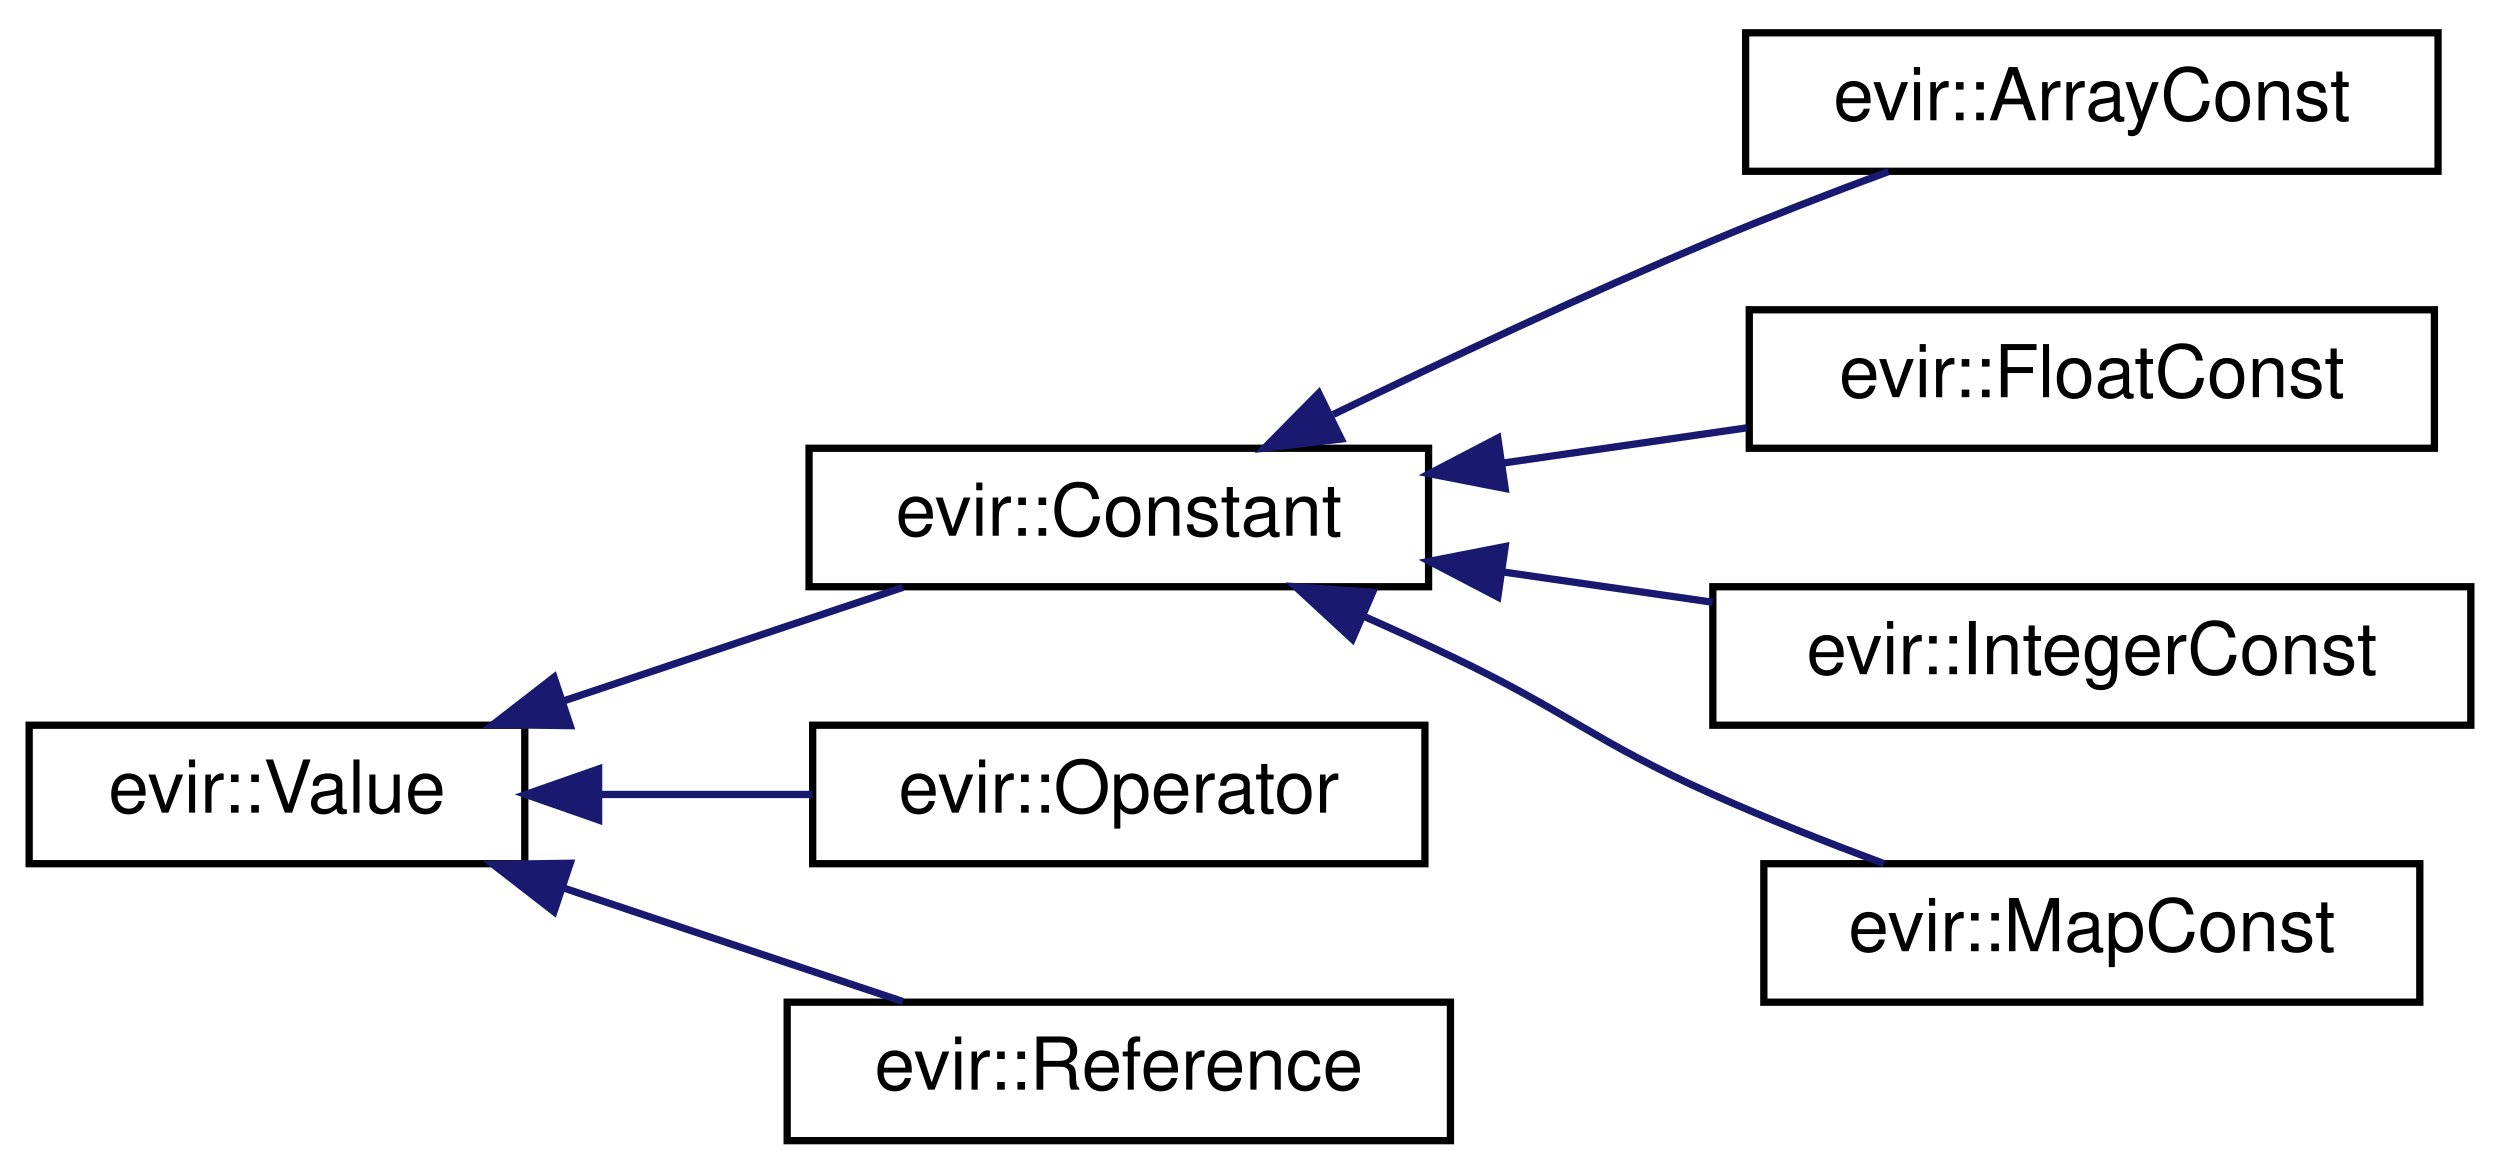
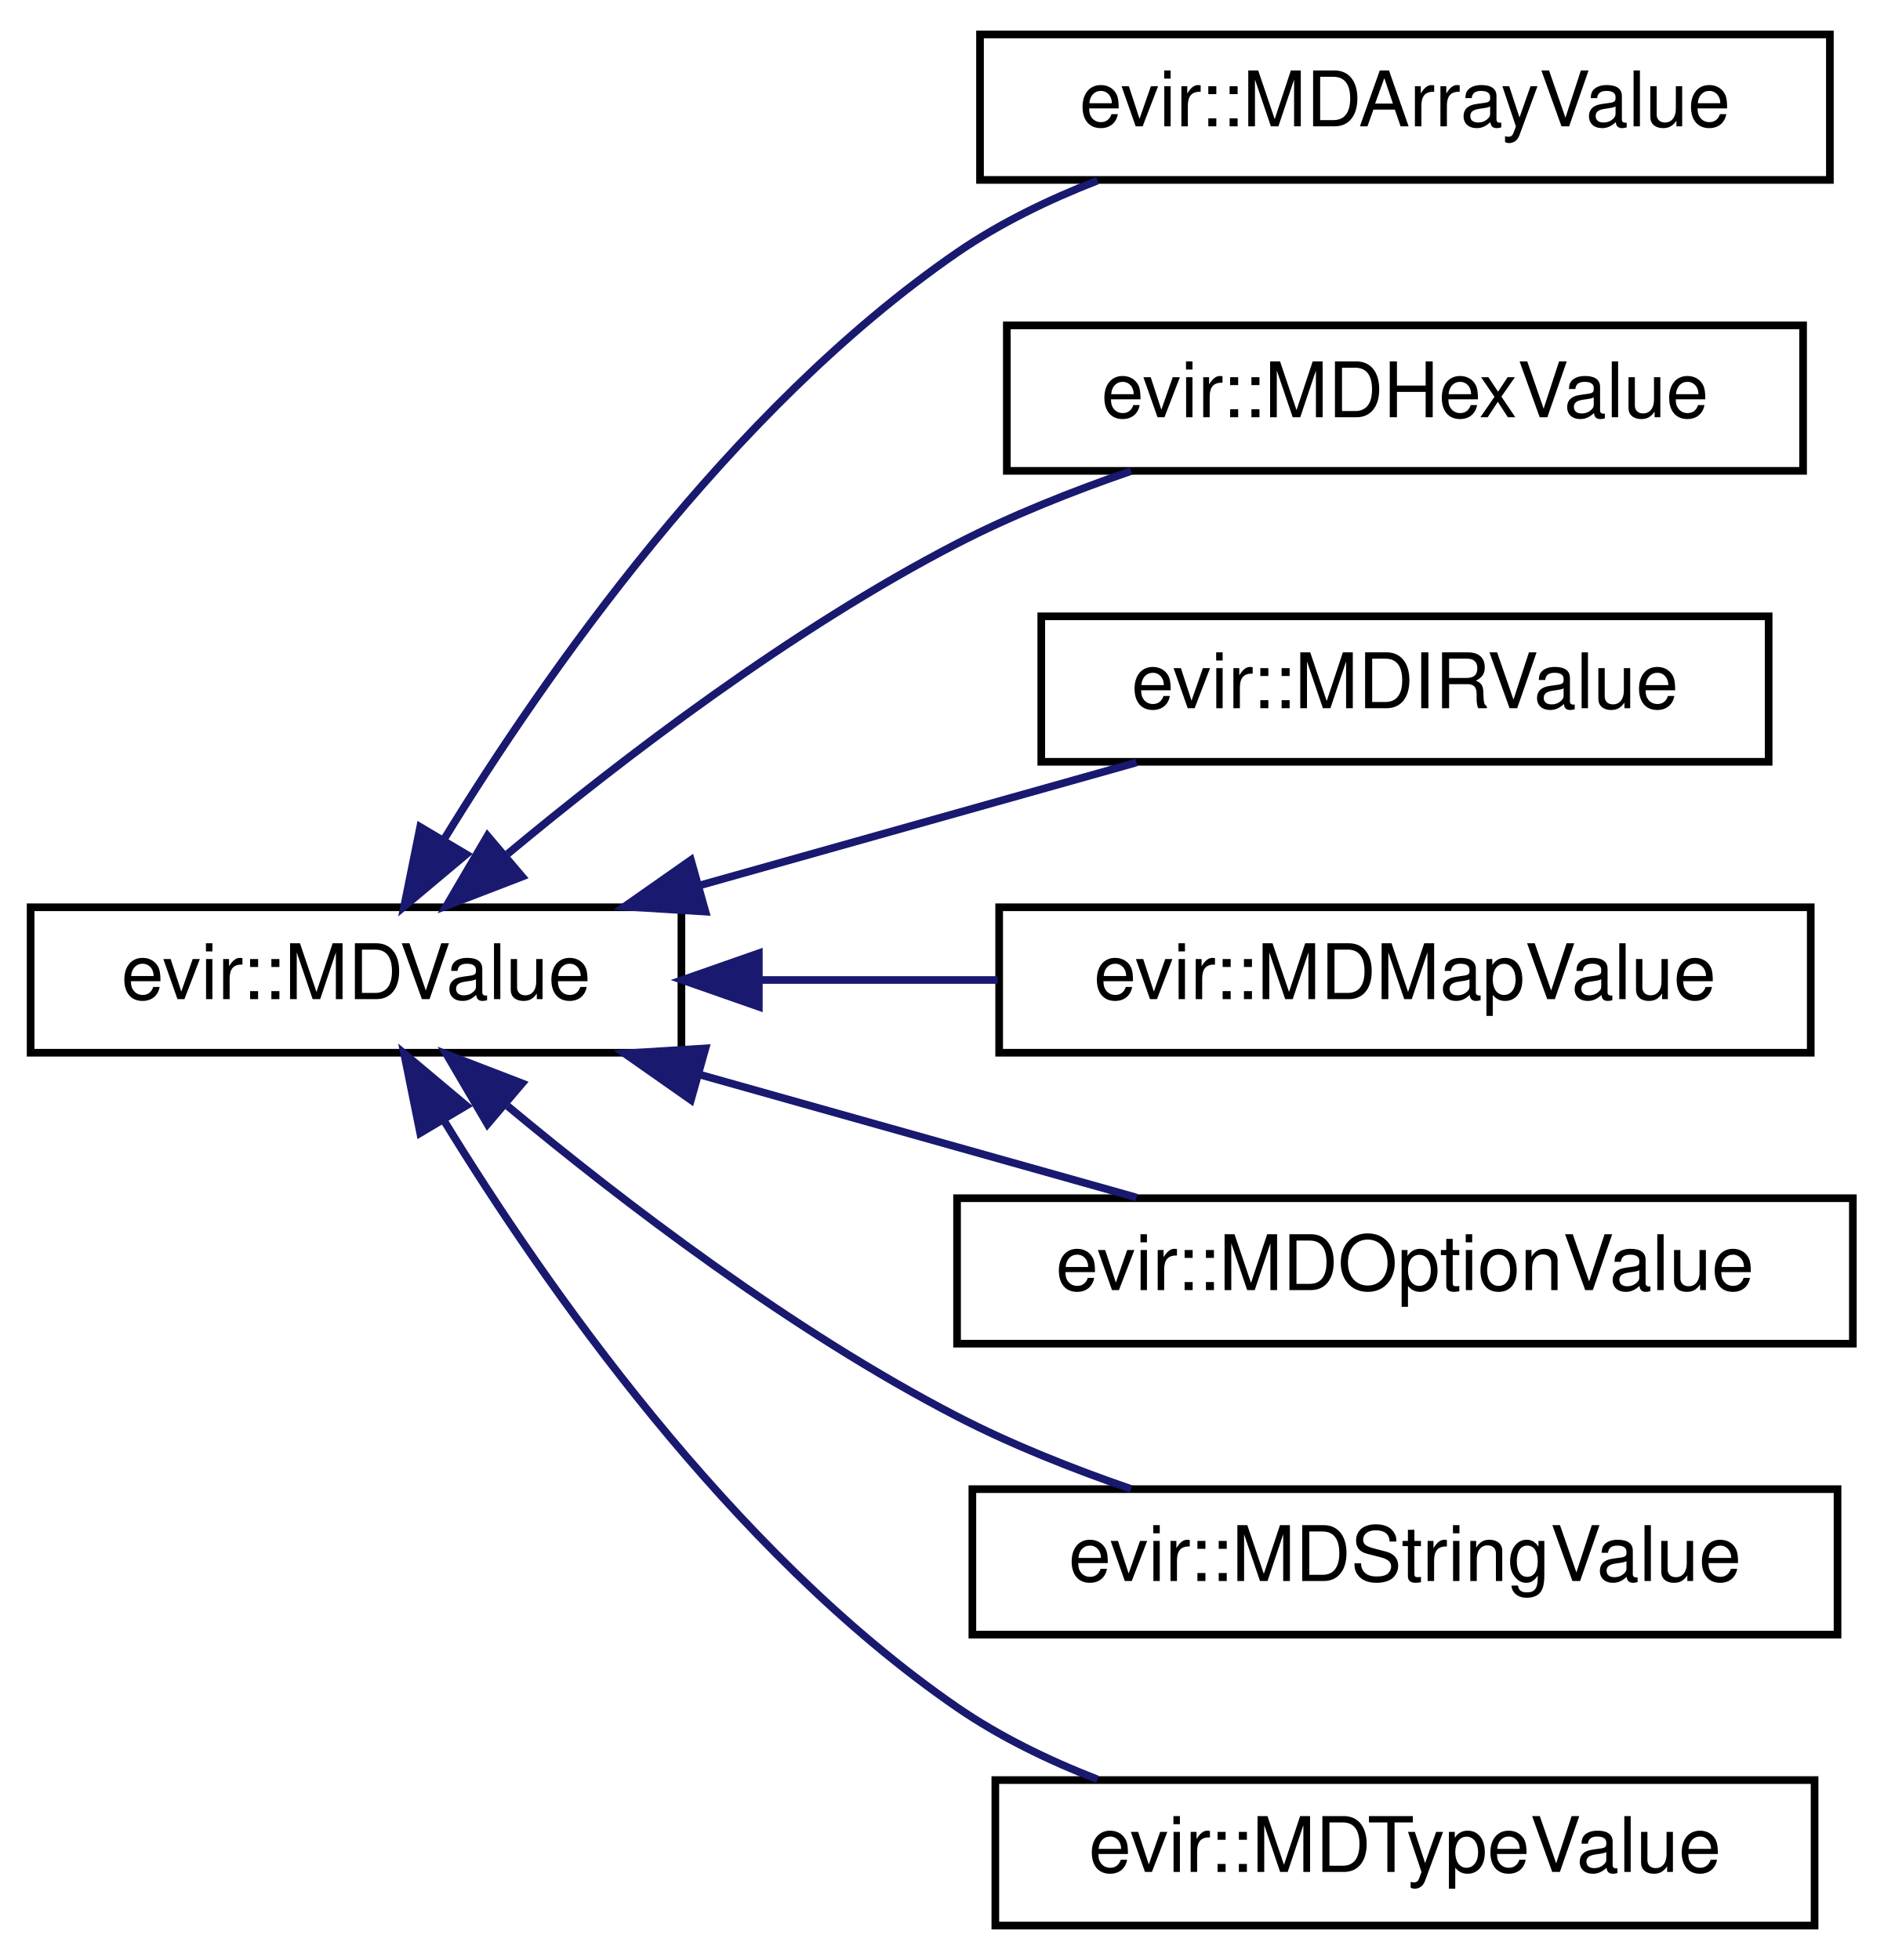
- <svg xmlns="http://www.w3.org/2000/svg" xmlns:xlink="http://www.w3.org/1999/xlink" width="343pt" height="161pt" viewBox="0.00 0.00 343.00 161.00">
-   <g id="graph0" class="graph" transform="scale(1 1) rotate(0) translate(4 157)">
+ <svg xmlns="http://www.w3.org/2000/svg" xmlns:xlink="http://www.w3.org/1999/xlink" width="246pt" height="256pt" viewBox="0.00 0.00 246.00 256.00">
+   <g id="graph0" class="graph" transform="scale(1 1) rotate(0) translate(4 252)">
    <g id="node1" class="node">
      <g id="a_node1">
-         <a xlink:href="classevir_1_1Value.html" target="_top" xlink:title=" ">
-           <polygon fill="none" stroke="black" points="0,-38.5 0,-57.5 68,-57.5 68,-38.5 0,-38.5" />
-           <text text-anchor="middle" x="34" y="-45.5" font-family="Helvetica,sans-Serif" font-size="10.00">evir::Value</text>
+         <a xlink:href="classevir_1_1MDValue.html" target="_top" xlink:title="A Class representing a value used by metadata.">
+           <polygon fill="none" stroke="black" points="0,-114.5 0,-133.5 85,-133.5 85,-114.5 0,-114.5" />
+           <text text-anchor="middle" x="42.5" y="-121.5" font-family="Helvetica,sans-Serif" font-size="10.00">evir::MDValue</text>
        </a>
      </g>
    </g>
    <g id="node2" class="node">
      <g id="a_node2">
-         <a xlink:href="classevir_1_1Constant.html" target="_top" xlink:title=" ">
-           <polygon fill="none" stroke="black" points="107,-76.5 107,-95.5 192,-95.5 192,-76.5 107,-76.5" />
-           <text text-anchor="middle" x="149.5" y="-83.5" font-family="Helvetica,sans-Serif" font-size="10.00">evir::Constant</text>
+         <a xlink:href="classevir_1_1MDArrayValue.html" target="_top" xlink:title="A Class representing a value used by metadata.">
+           <polygon fill="none" stroke="black" points="124,-228.5 124,-247.5 235,-247.5 235,-228.5 124,-228.5" />
+           <text text-anchor="middle" x="179.5" y="-235.5" font-family="Helvetica,sans-Serif" font-size="10.00">evir::MDArrayValue</text>
        </a>
      </g>
    </g>
    <g id="edge1" class="edge">
-       <path fill="none" stroke="midnightblue" d="M73.31,-60.83C88.54,-65.92 105.76,-71.69 119.87,-76.41" />
-       <polygon fill="midnightblue" stroke="midnightblue" points="74.23,-57.44 63.64,-57.59 72.01,-64.08 74.23,-57.44" />
+       <path fill="none" stroke="midnightblue" d="M53.98,-142.35C67.06,-163.69 91.35,-198.59 121,-219 126.54,-222.81 132.91,-225.91 139.34,-228.41" />
+       <polygon fill="midnightblue" stroke="midnightblue" points="56.9,-140.41 48.78,-133.6 50.88,-143.99 56.9,-140.41" />
+     </g>
+     <g id="node3" class="node">
+       <g id="a_node3">
+         <a xlink:href="classevir_1_1MDHexValue.html" target="_top" xlink:title="A Class representing a value used by metadata.">
+           <polygon fill="none" stroke="black" points="127.5,-190.5 127.5,-209.5 231.5,-209.5 231.5,-190.5 127.5,-190.5" />
+           <text text-anchor="middle" x="179.5" y="-197.5" font-family="Helvetica,sans-Serif" font-size="10.00">evir::MDHexValue</text>
+         </a>
+       </g>
+     </g>
+     <g id="edge2" class="edge">
+       <path fill="none" stroke="midnightblue" d="M62.3,-140.47C77.34,-152.97 99.41,-169.85 121,-181 128.1,-184.67 136.05,-187.83 143.72,-190.47" />
+       <polygon fill="midnightblue" stroke="midnightblue" points="64.2,-137.5 54.31,-133.69 59.67,-142.83 64.2,-137.5" />
+     </g>
+     <g id="node4" class="node">
+       <g id="a_node4">
+         <a xlink:href="classevir_1_1MDIRValue.html" target="_top" xlink:title="A Class representing a value used by metadata.">
+           <polygon fill="none" stroke="black" points="132,-152.5 132,-171.5 227,-171.5 227,-152.5 132,-152.5" />
+           <text text-anchor="middle" x="179.5" y="-159.5" font-family="Helvetica,sans-Serif" font-size="10.00">evir::MDIRValue</text>
+         </a>
+       </g>
+     </g>
+     <g id="edge3" class="edge">
+       <path fill="none" stroke="midnightblue" d="M87.26,-136.32C105.81,-141.54 127.1,-147.53 144.44,-152.41" />
+       <polygon fill="midnightblue" stroke="midnightblue" points="88.14,-132.93 77.57,-133.59 86.24,-139.67 88.14,-132.93" />
+     </g>
+     <g id="node5" class="node">
+       <g id="a_node5">
+         <a xlink:href="classevir_1_1MDMapValue.html" target="_top" xlink:title="A Class representing a value used by metadata.">
+           <polygon fill="none" stroke="black" points="126.5,-114.5 126.5,-133.5 232.5,-133.5 232.5,-114.5 126.5,-114.5" />
+           <text text-anchor="middle" x="179.5" y="-121.5" font-family="Helvetica,sans-Serif" font-size="10.00">evir::MDMapValue</text>
+         </a>
+       </g>
+     </g>
+     <g id="edge4" class="edge">
+       <path fill="none" stroke="midnightblue" d="M95.11,-124C105.33,-124 116.06,-124 126.3,-124" />
+       <polygon fill="midnightblue" stroke="midnightblue" points="95.11,-120.5 85.11,-124 95.11,-127.5 95.11,-120.5" />
+     </g>
+     <g id="node6" class="node">
+       <g id="a_node6">
+         <a xlink:href="classevir_1_1MDOptionValue.html" target="_top" xlink:title="A Class representing a value used by metadata.">
+           <polygon fill="none" stroke="black" points="121,-76.5 121,-95.5 238,-95.5 238,-76.5 121,-76.5" />
+           <text text-anchor="middle" x="179.5" y="-83.5" font-family="Helvetica,sans-Serif" font-size="10.00">evir::MDOptionValue</text>
+         </a>
+       </g>
+     </g>
+     <g id="edge5" class="edge">
+       <path fill="none" stroke="midnightblue" d="M87.26,-111.68C105.81,-106.46 127.1,-100.47 144.44,-95.59" />
+       <polygon fill="midnightblue" stroke="midnightblue" points="86.24,-108.33 77.57,-114.41 88.14,-115.07 86.24,-108.33" />
    </g>
    <g id="node7" class="node">
      <g id="a_node7">
-         <a xlink:href="classevir_1_1Operator.html" target="_top" xlink:title=" ">
-           <polygon fill="none" stroke="black" points="107.5,-38.5 107.5,-57.5 191.5,-57.5 191.5,-38.5 107.5,-38.5" />
-           <text text-anchor="middle" x="149.5" y="-45.5" font-family="Helvetica,sans-Serif" font-size="10.00">evir::Operator</text>
+         <a xlink:href="classevir_1_1MDStringValue.html" target="_top" xlink:title="A Class representing a value used by metadata.">
+           <polygon fill="none" stroke="black" points="123,-38.5 123,-57.5 236,-57.5 236,-38.5 123,-38.5" />
+           <text text-anchor="middle" x="179.5" y="-45.5" font-family="Helvetica,sans-Serif" font-size="10.00">evir::MDStringValue</text>
        </a>
      </g>
    </g>
    <g id="edge6" class="edge">
-       <path fill="none" stroke="midnightblue" d="M78.26,-48C87.84,-48 97.97,-48 107.46,-48" />
-       <polygon fill="midnightblue" stroke="midnightblue" points="78.13,-44.5 68.13,-48 78.13,-51.5 78.13,-44.5" />
+       <path fill="none" stroke="midnightblue" d="M62.3,-107.53C77.34,-95.03 99.41,-78.15 121,-67 128.1,-63.33 136.05,-60.17 143.72,-57.53" />
+       <polygon fill="midnightblue" stroke="midnightblue" points="59.67,-105.17 54.31,-114.31 64.2,-110.5 59.67,-105.17" />
    </g>
    <g id="node8" class="node">
      <g id="a_node8">
-         <a xlink:href="classevir_1_1Reference.html" target="_top" xlink:title=" ">
-           <polygon fill="none" stroke="black" points="104,-0.5 104,-19.5 195,-19.5 195,-0.5 104,-0.5" />
-           <text text-anchor="middle" x="149.5" y="-7.5" font-family="Helvetica,sans-Serif" font-size="10.00">evir::Reference</text>
+         <a xlink:href="classevir_1_1MDTypeValue.html" target="_top" xlink:title="A Class representing a value used by metadata.">
+           <polygon fill="none" stroke="black" points="126,-0.5 126,-19.5 233,-19.5 233,-0.5 126,-0.5" />
+           <text text-anchor="middle" x="179.5" y="-7.5" font-family="Helvetica,sans-Serif" font-size="10.00">evir::MDTypeValue</text>
        </a>
      </g>
    </g>
    <g id="edge7" class="edge">
-       <path fill="none" stroke="midnightblue" d="M73.31,-35.17C88.54,-30.08 105.76,-24.31 119.87,-19.59" />
-       <polygon fill="midnightblue" stroke="midnightblue" points="72.01,-31.92 63.64,-38.41 74.23,-38.56 72.01,-31.92" />
-     </g>
-     <g id="node3" class="node">
-       <g id="a_node3">
-         <a xlink:href="classevir_1_1ArrayConst.html" target="_top" xlink:title=" ">
-           <polygon fill="none" stroke="black" points="235.5,-133.5 235.5,-152.5 330.5,-152.5 330.5,-133.5 235.5,-133.5" />
-           <text text-anchor="middle" x="283" y="-140.5" font-family="Helvetica,sans-Serif" font-size="10.00">evir::ArrayConst</text>
-         </a>
-       </g>
-     </g>
-     <g id="edge2" class="edge">
-       <path fill="none" stroke="midnightblue" d="M178.91,-100.13C194.2,-107.55 213.48,-116.62 231,-124 238.75,-127.27 247.27,-130.56 255.1,-133.46" />
-       <polygon fill="midnightblue" stroke="midnightblue" points="180.01,-96.77 169.49,-95.52 176.93,-103.06 180.01,-96.77" />
-     </g>
-     <g id="node4" class="node">
-       <g id="a_node4">
-         <a xlink:href="classevir_1_1FloatConst.html" target="_top" xlink:title=" ">
-           <polygon fill="none" stroke="black" points="236,-95.5 236,-114.5 330,-114.5 330,-95.5 236,-95.5" />
-           <text text-anchor="middle" x="283" y="-102.5" font-family="Helvetica,sans-Serif" font-size="10.00">evir::FloatConst</text>
-         </a>
-       </g>
-     </g>
-     <g id="edge3" class="edge">
-       <path fill="none" stroke="midnightblue" d="M202.08,-93.45C213.15,-95.05 224.78,-96.73 235.64,-98.3" />
-       <polygon fill="midnightblue" stroke="midnightblue" points="202.51,-89.98 192.11,-92.01 201.5,-96.91 202.51,-89.98" />
-     </g>
-     <g id="node5" class="node">
-       <g id="a_node5">
-         <a xlink:href="classevir_1_1IntegerConst.html" target="_top" xlink:title=" ">
-           <polygon fill="none" stroke="black" points="231,-57.5 231,-76.5 335,-76.5 335,-57.5 231,-57.5" />
-           <text text-anchor="middle" x="283" y="-64.5" font-family="Helvetica,sans-Serif" font-size="10.00">evir::IntegerConst</text>
-         </a>
-       </g>
-     </g>
-     <g id="edge4" class="edge">
-       <path fill="none" stroke="midnightblue" d="M202.18,-78.53C211.65,-77.17 221.52,-75.74 230.97,-74.37" />
-       <polygon fill="midnightblue" stroke="midnightblue" points="201.5,-75.09 192.11,-79.99 202.51,-82.02 201.5,-75.09" />
-     </g>
-     <g id="node6" class="node">
-       <g id="a_node6">
-         <a xlink:href="classevir_1_1MapConst.html" target="_top" xlink:title=" ">
-           <polygon fill="none" stroke="black" points="238,-19.5 238,-38.5 328,-38.5 328,-19.5 238,-19.5" />
-           <text text-anchor="middle" x="283" y="-26.5" font-family="Helvetica,sans-Serif" font-size="10.00">evir::MapConst</text>
-         </a>
-       </g>
-     </g>
-     <g id="edge5" class="edge">
-       <path fill="none" stroke="midnightblue" d="M183.05,-72.47C187.1,-70.68 191.16,-68.83 195,-67 211.33,-59.22 214.49,-55.4 231,-48 238.5,-44.64 246.8,-41.37 254.48,-38.51" />
-       <polygon fill="midnightblue" stroke="midnightblue" points="181.54,-69.31 173.76,-76.5 184.32,-75.73 181.54,-69.31" />
+       <path fill="none" stroke="midnightblue" d="M53.98,-105.65C67.06,-84.31 91.35,-49.41 121,-29 126.54,-25.19 132.91,-22.09 139.34,-19.59" />
+       <polygon fill="midnightblue" stroke="midnightblue" points="50.88,-104.01 48.78,-114.4 56.9,-107.59 50.88,-104.01" />
    </g>
  </g>
</svg>
